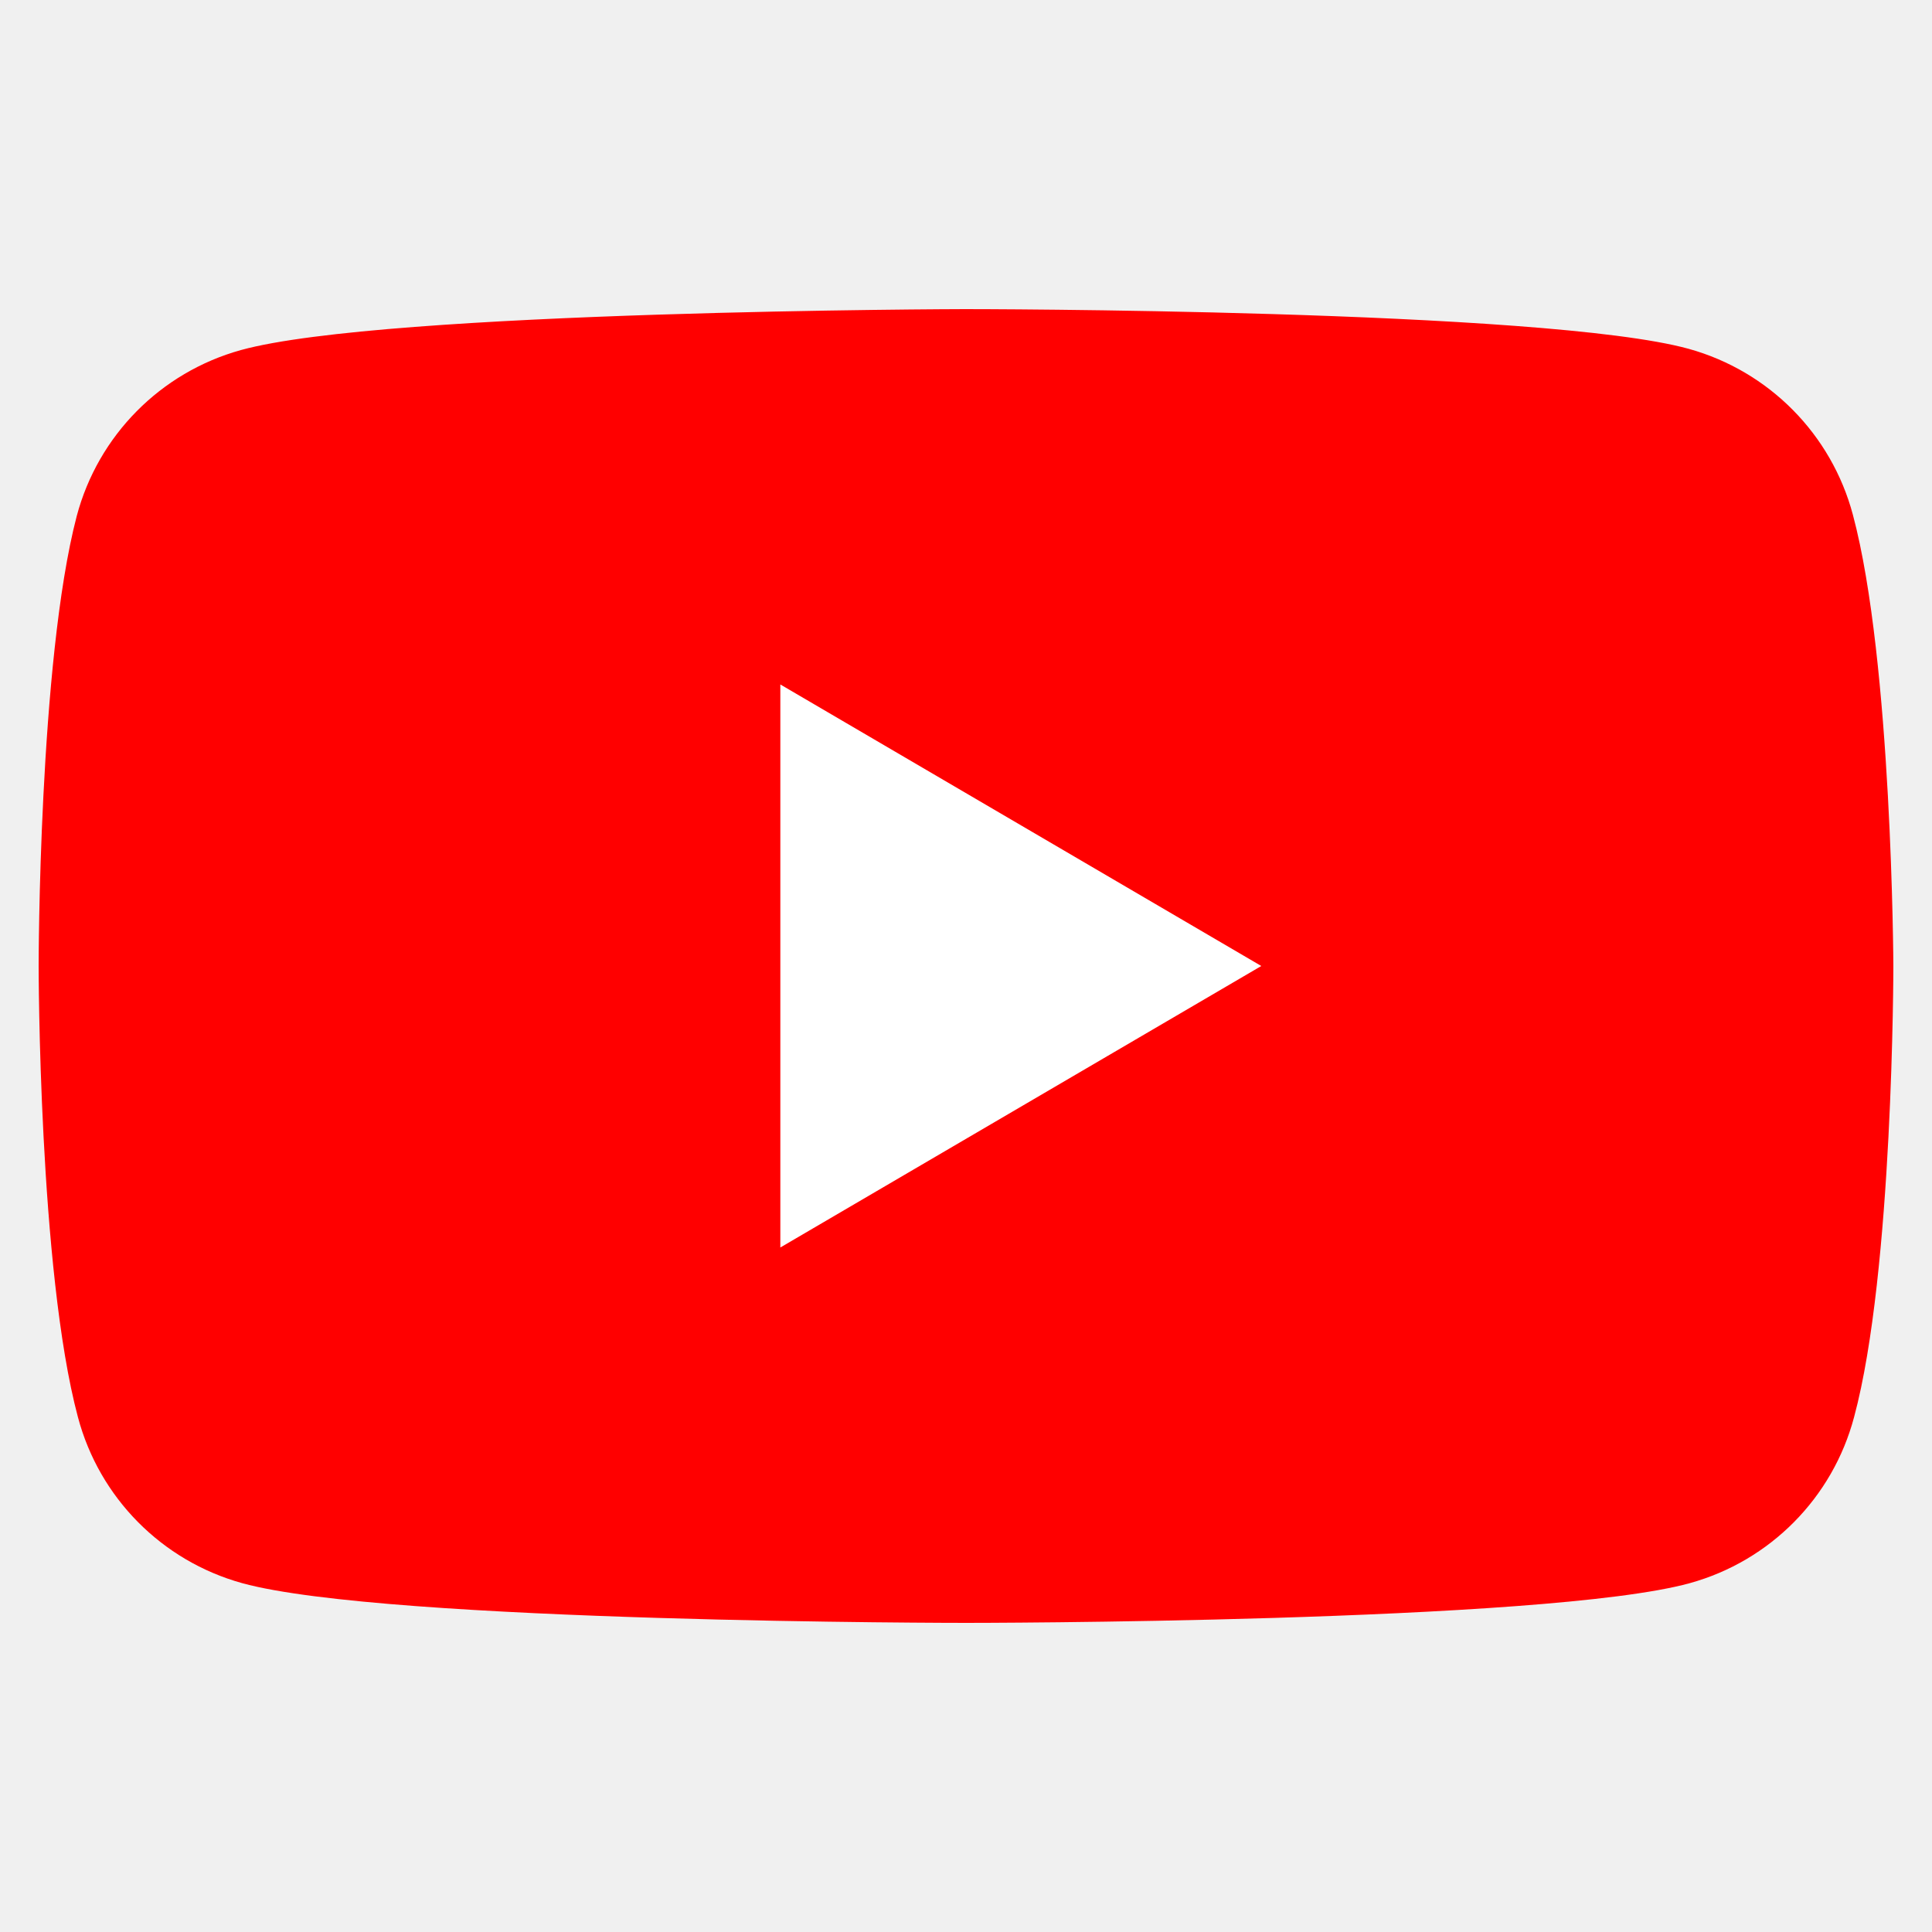
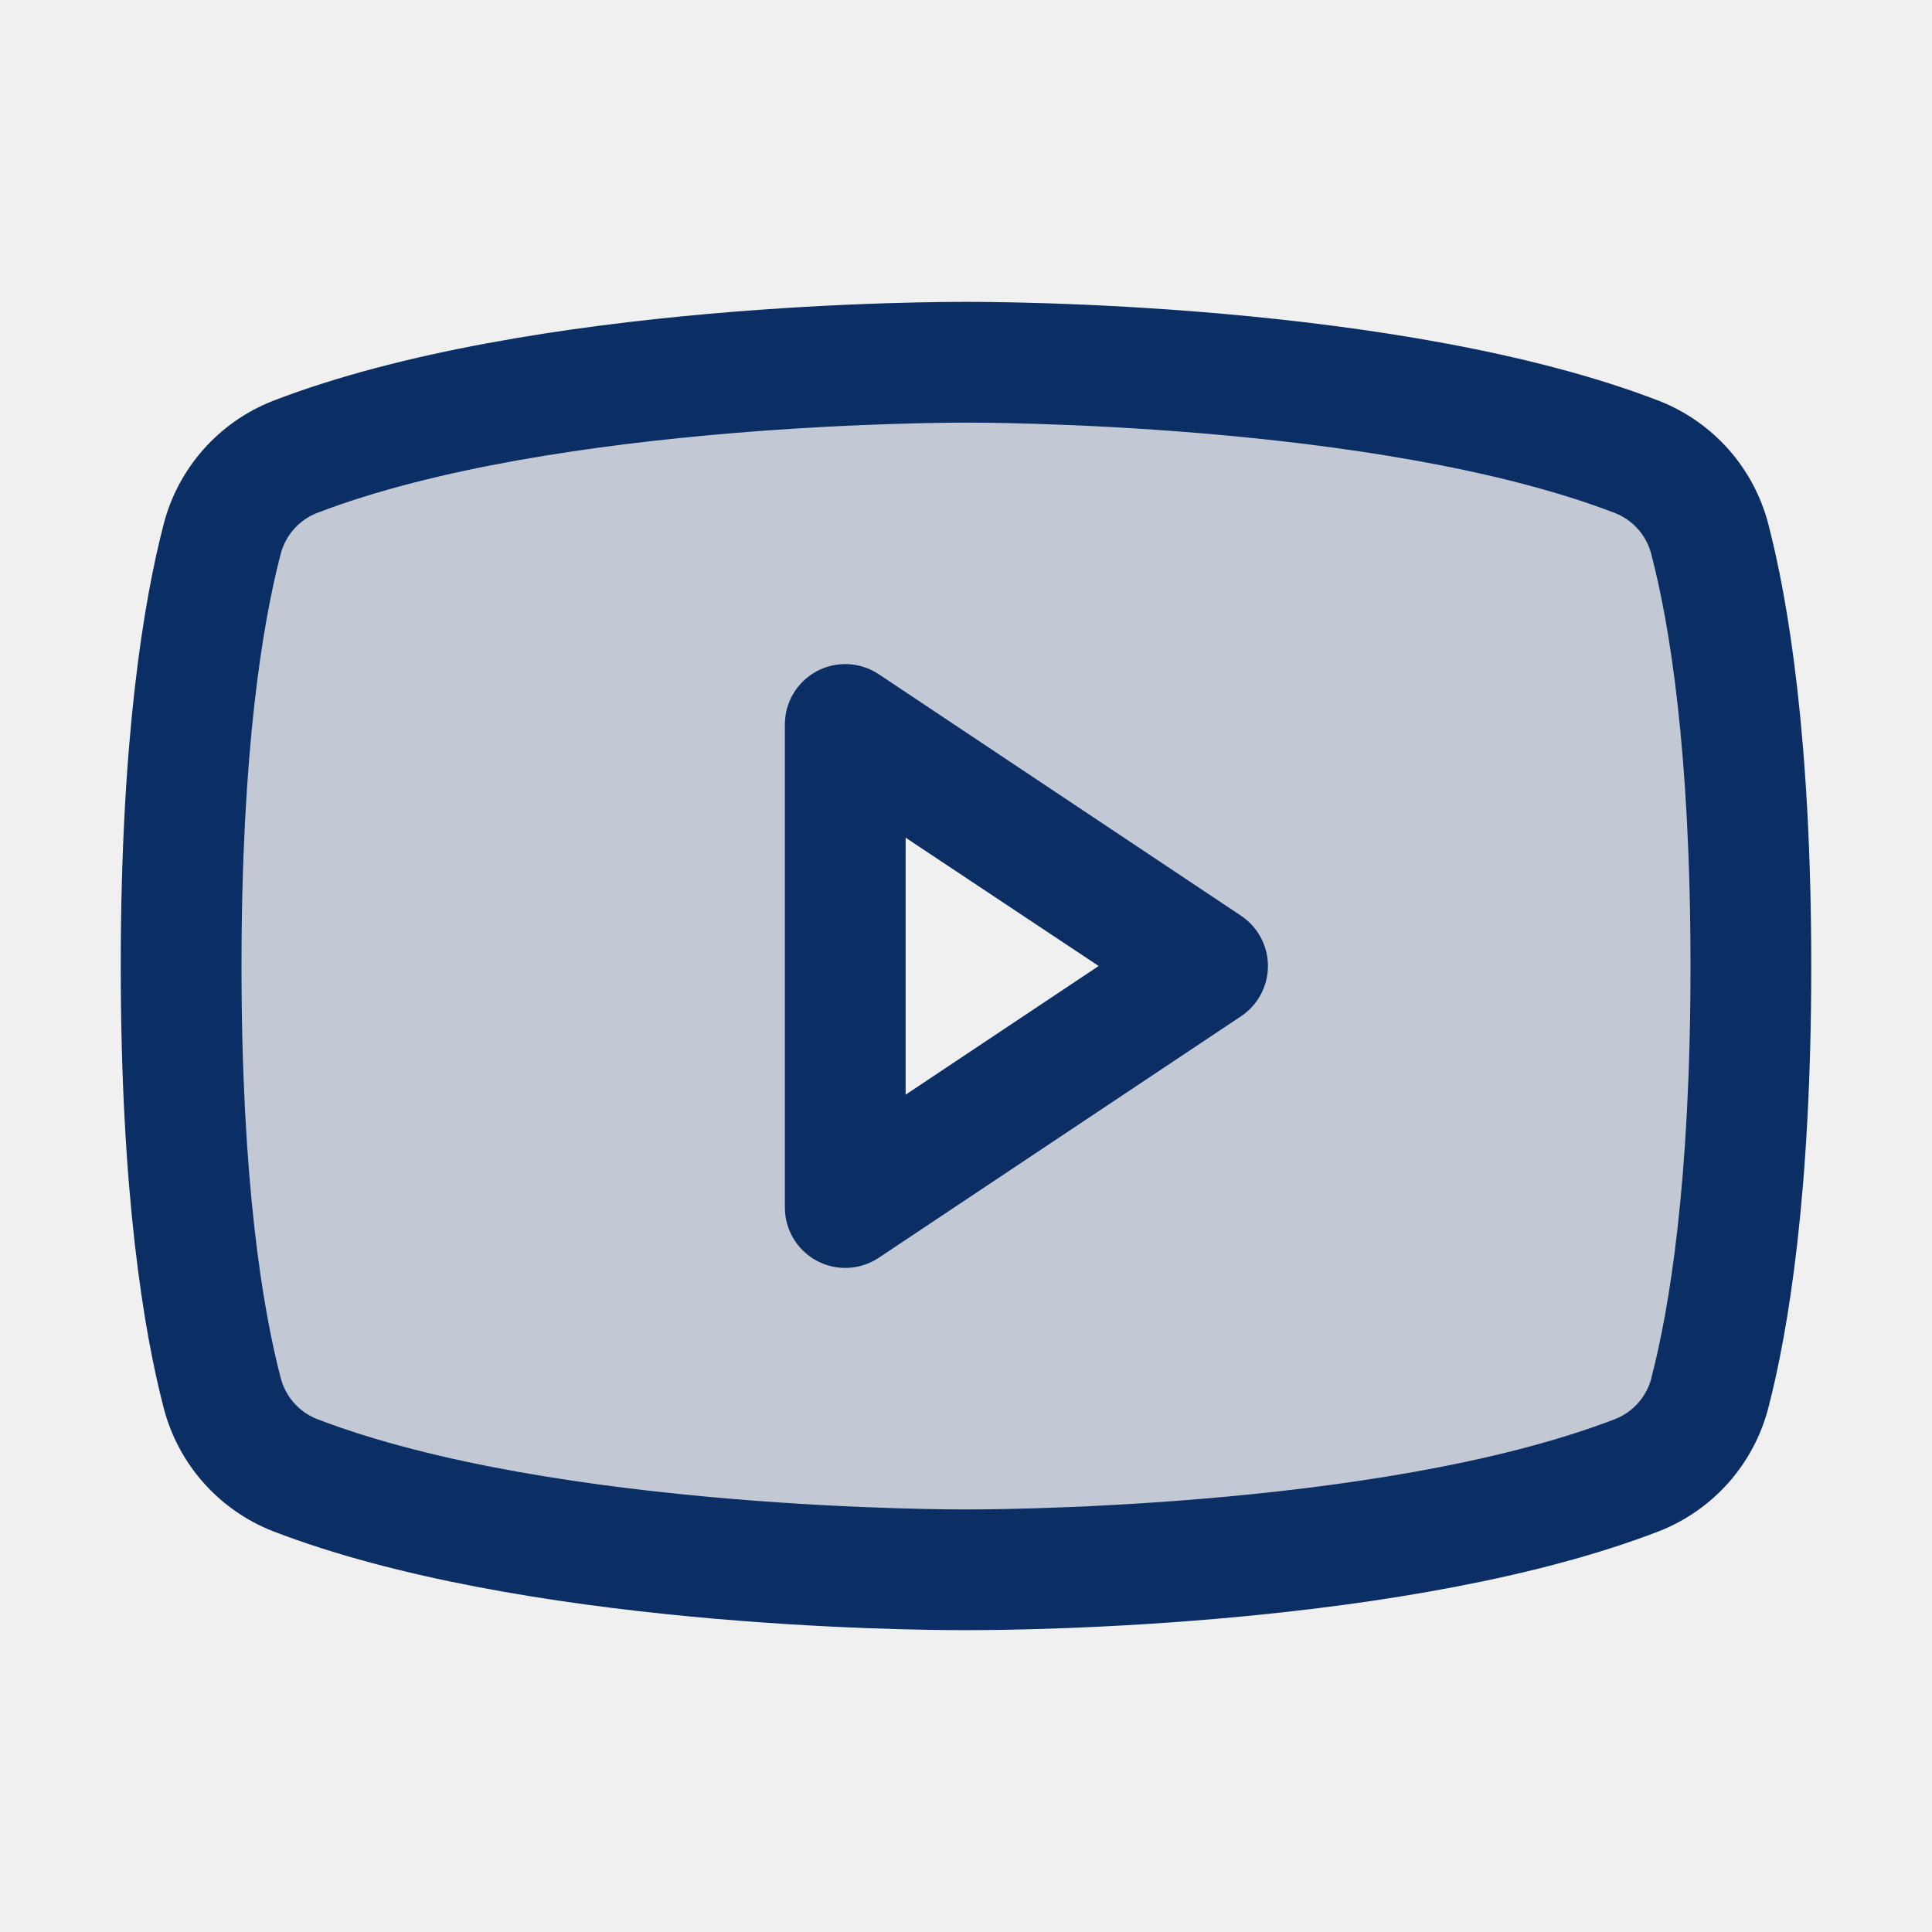
- <svg xmlns="http://www.w3.org/2000/svg" width="50" height="50" viewBox="0 0 50 50">
-   <path d="M47.953 13.324a6.08 6.08 0 0 0-4.252-4.297C39.973 8 24.969 8 24.969 8S9.965 8.031 6.237 9.059a6.074 6.074 0 0 0-4.251 4.296C1 17.123 1 25 1 25s0 7.877 1.017 11.676a6.074 6.074 0 0 0 4.251 4.296C9.996 42 25 42 25 42s15.004 0 18.732-1.028a6.074 6.074 0 0 0 4.251-4.296C49 32.908 49 25 49 25s-.03-7.877-1.047-11.676Z" fill="red" />
-   <path d="M20.195 32.285 32.642 25l-12.447-7.286v14.571Z" fill="#fff" />
+ <svg xmlns="http://www.w3.org/2000/svg" viewBox="0 0 256 256" fill="#0B2E64">
+   <path d="M226.59,71.53a16,16,0,0,0-9.63-11C183.48,47.65,128,48,128,48s-55.48-.35-89,12.58a16,16,0,0,0-9.63,11C27.07,80.54,24,98.09,24,128s3.07,47.46,5.41,56.47A16,16,0,0,0,39,195.42C72.52,208.35,128,208,128,208s55.48.35,89-12.58a16,16,0,0,0,9.63-10.95c2.34-9,5.41-26.56,5.41-56.47S228.93,80.54,226.59,71.53ZM112,160V96l48,32Z" opacity="0.2" />
+   <path d="M164.44,121.34l-48-32A8,8,0,0,0,104,96v64a8,8,0,0,0,12.44,6.66l48-32a8,8,0,0,0,0-13.32ZM120,145.05V111l25.58,17ZM234.33,69.52a24,24,0,0,0-14.49-16.4C185.56,39.88,131,40,128,40s-57.56-.12-91.84,13.12a24,24,0,0,0-14.49,16.4C19.08,79.5,16,97.74,16,128s3.08,48.5,5.67,58.48a24,24,0,0,0,14.49,16.41C69,215.56,120.4,216,127.34,216h1.32c6.94,0,58.37-.44,91.18-13.11a24,24,0,0,0,14.49-16.41c2.59-10,5.67-28.22,5.67-58.48S236.92,79.5,234.33,69.52Zm-15.49,113a8,8,0,0,1-4.77,5.49c-31.65,12.22-85.48,12-86.12,12s-54.37.18-86-12a8,8,0,0,1-4.77-5.49C34.8,173.39,32,156.57,32,128s2.8-45.39,5.16-54.47A8,8,0,0,1,41.93,68C73.58,55.82,127.4,56,128.05,56s54.37-.18,86,12a8,8,0,0,1,4.77,5.49C221.2,82.61,224,99.43,224,128S221.2,173.39,218.84,182.47Z" />
</svg>
